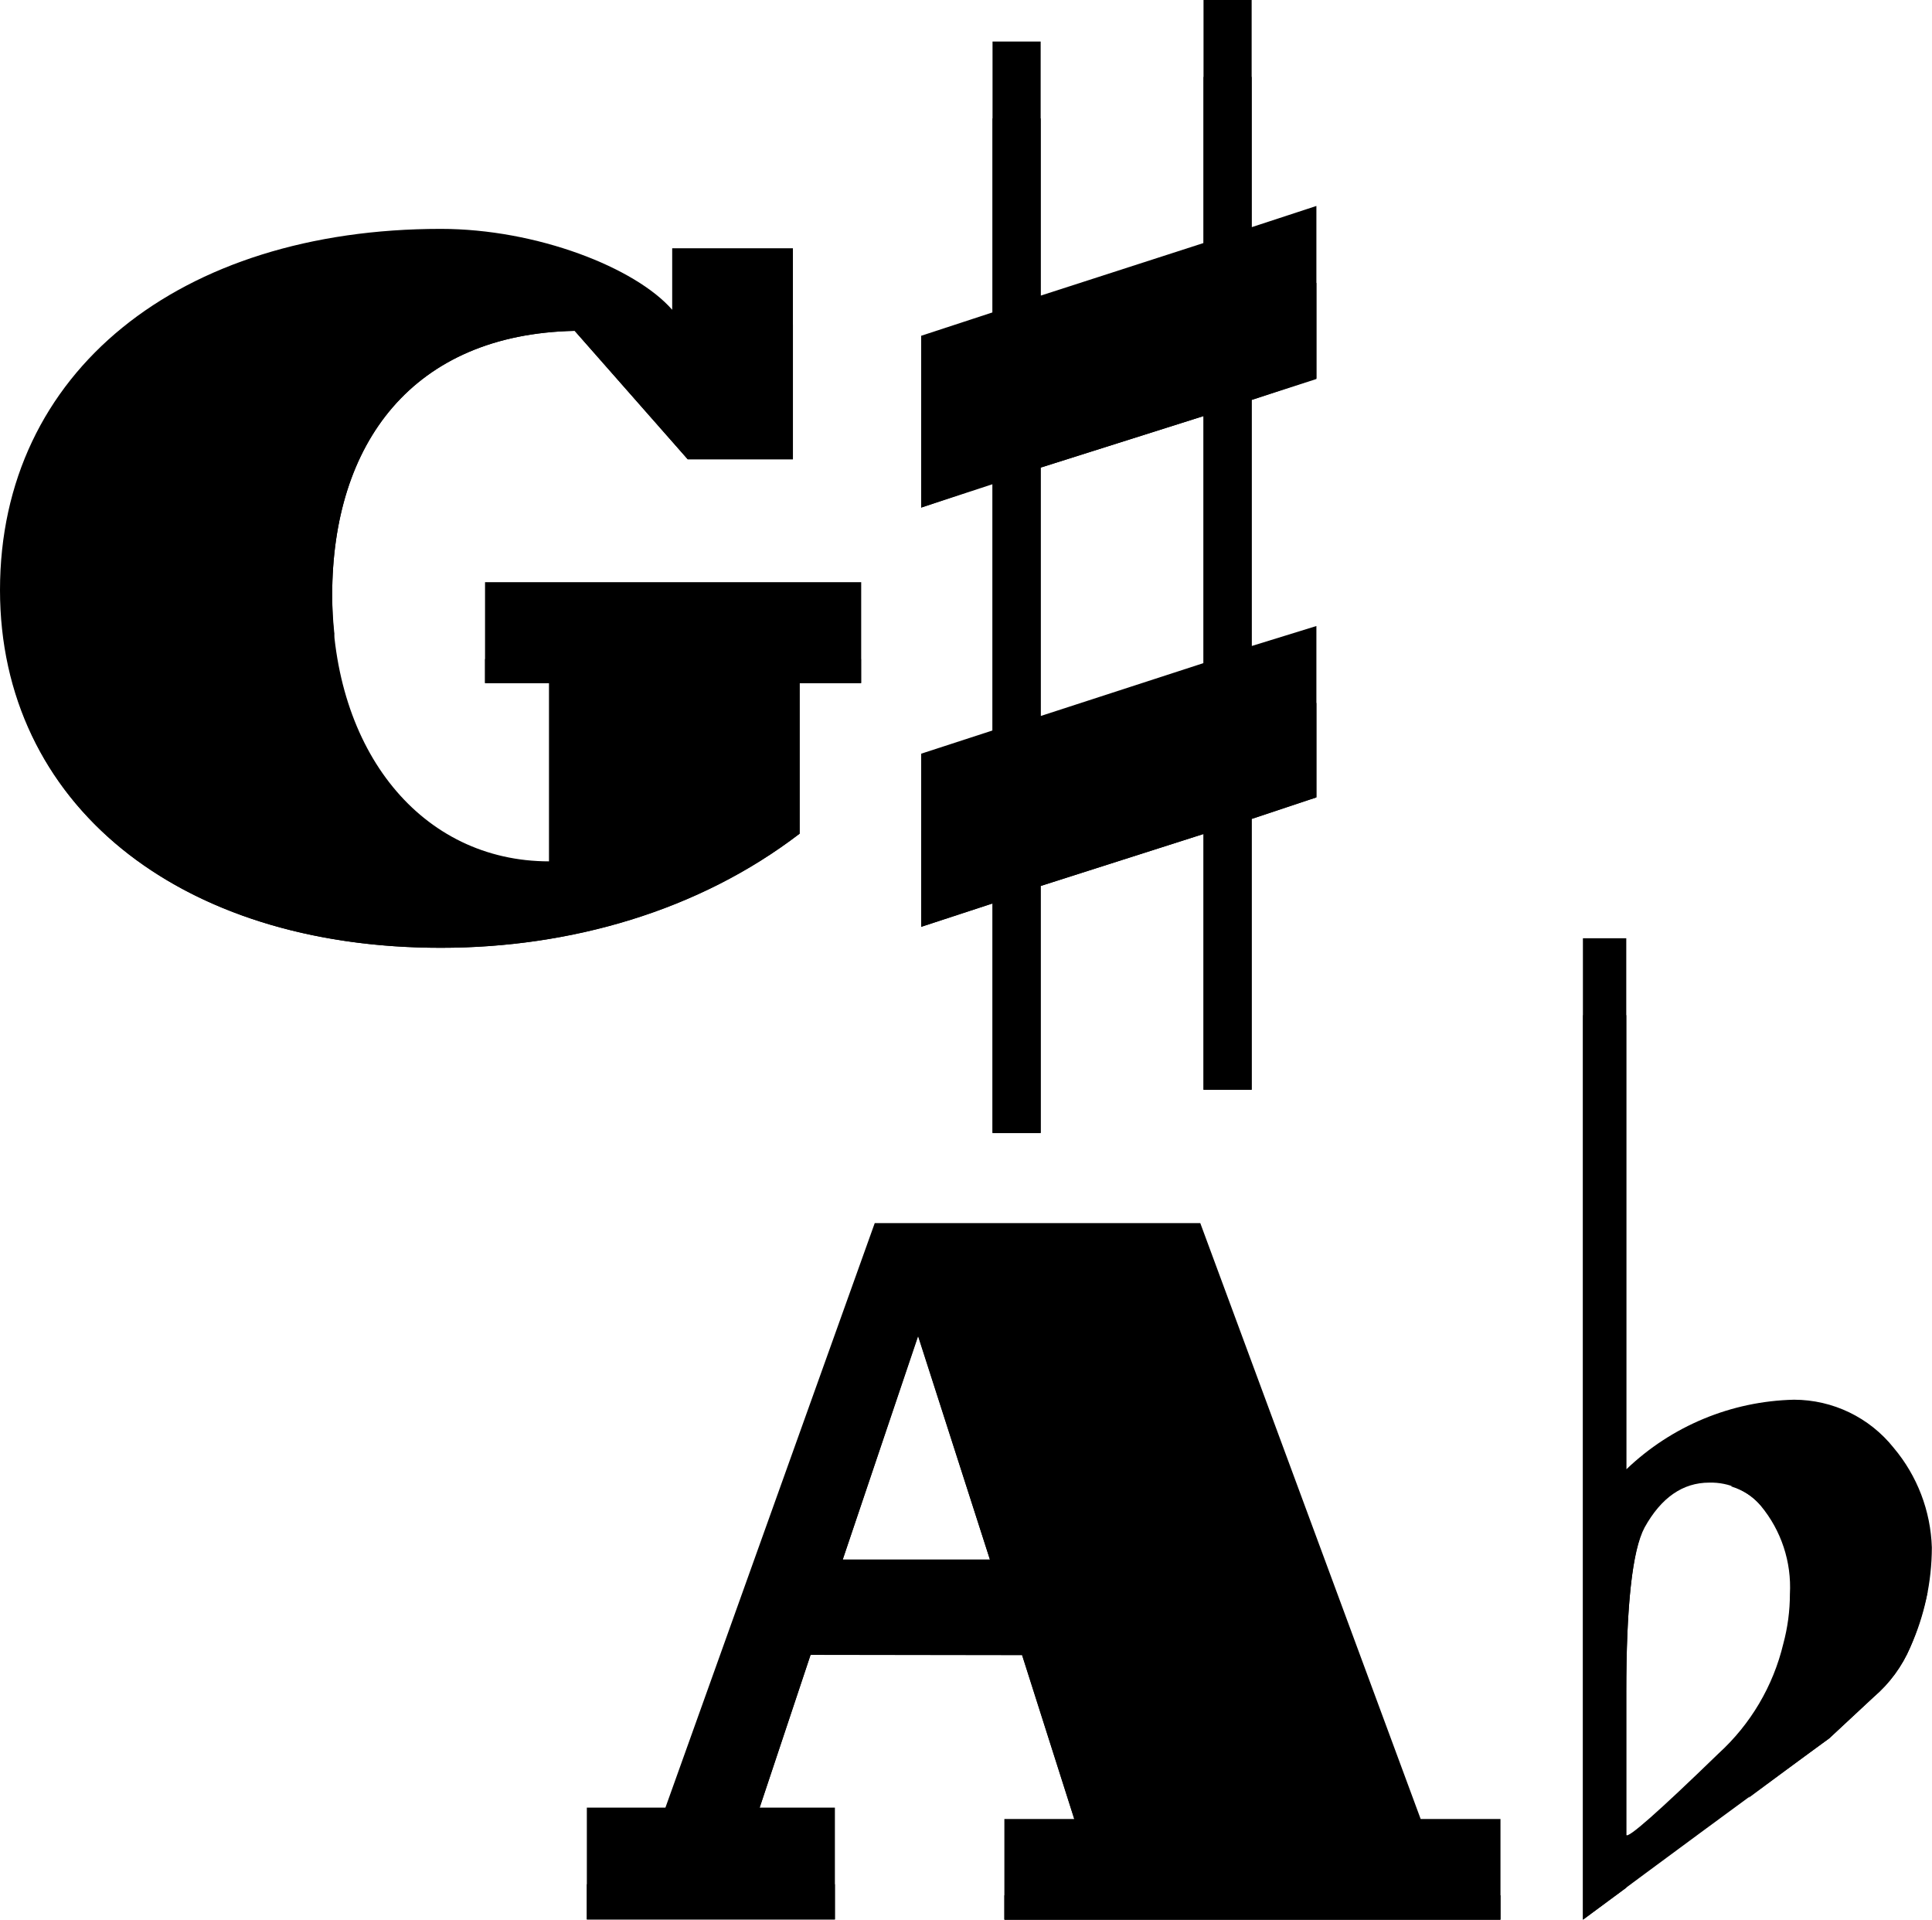
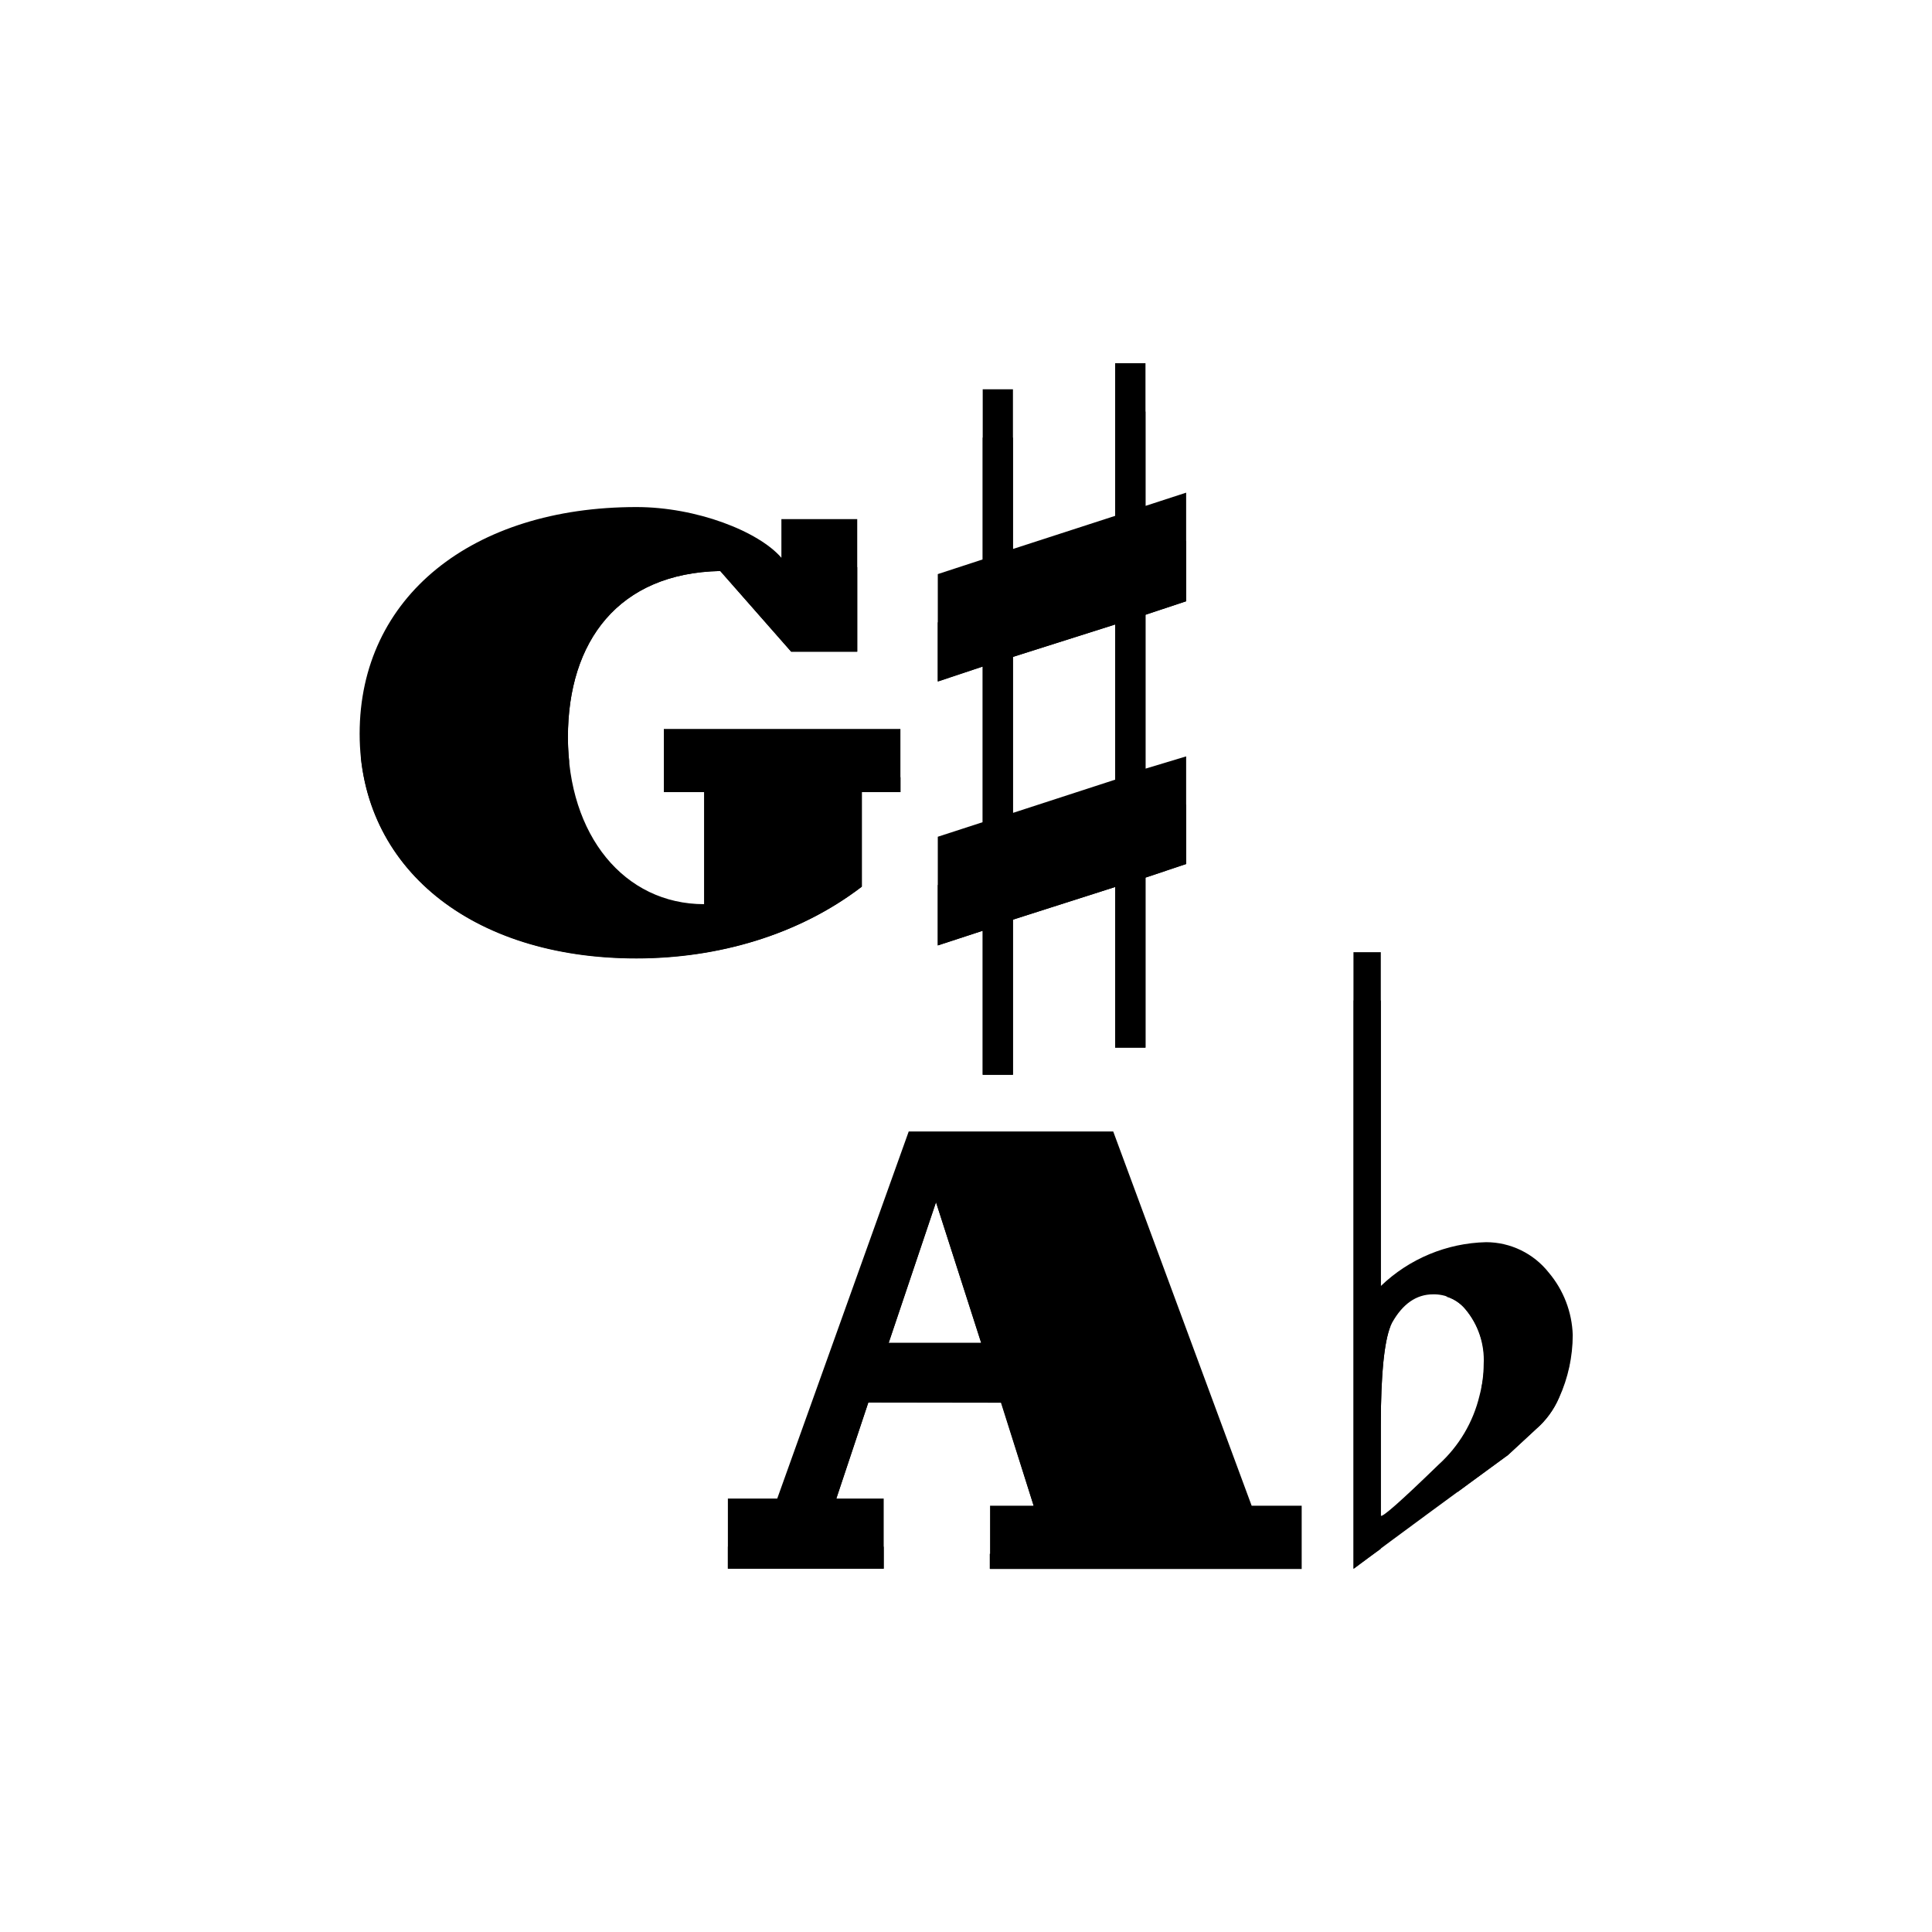
- <svg viewBox="0 0 125.63 124.8">
+ <svg viewBox="0 0 200 200">
  <g class="gaBottom">
-     <path d="M43.71,20.14v-4h7.85V29.86H44.72l-7.35-8.35c-10.51.22-15.77,7.27-15.77,17.21C21.6,48.87,27.43,56,35.71,56V44.41H31.54V37.85H56v6.56H52V54.2c-6.55,5-14.91,7.42-23.33,7.42C11.52,61.62,0,52.18,0,38.36,0,24.17,11.67,14.88,28.66,14.88,34.92,14.88,41.33,17.41,43.71,20.14Z" />
-     <path d="M52.71,107.59l-3.31,9.93h4.89v7.28H38.16v-7.28h5.11l13.61-38H78.05l14.33,38.74h5.19v6.56H65.31v-6.56h4.54l-3.39-10.65Zm7-20.74L54.8,101.39h9.57Z" />
-     <path d="M59.9,21.83l4.64-1.52V2.7h3.13V19.22L78.26,15.8V0h3.13V14.77l4.21-1.38V24.64L81.39,26V42L85.6,40.7V51.84l-4.21,1.4V70.85H78.26V54.22L67.67,57.6V73.66H64.54V58.74L59.9,60.26V49l4.64-1.51V31.43L59.9,33Zm18.36,5.22L67.67,30.4V46.55l10.59-3.44Z" />
-     <path d="M105.75,61V95.53A16.29,16.29,0,0,1,116.66,91a8.3,8.3,0,0,1,6.48,3.13,10.57,10.57,0,0,1,2.48,6.48,15.85,15.85,0,0,1-1.4,6.48,8.83,8.83,0,0,1-2.38,3.24l-2.91,2.7q-8,5.83-16,11.78V61ZM114.5,97.9a4.24,4.24,0,0,0-3.35-1.51q-2.59,0-4.21,2.92c-.8,1.51-1.19,5.07-1.19,10.69v9.29q.1.43,6-5.29a14.07,14.07,0,0,0,4.21-7.13,12.44,12.44,0,0,0,.43-3.24A8.28,8.28,0,0,0,114.5,97.9Z" />
+     <path d="M80.89,57.74v-4h7.85V67.46H81.9l-7.34-8.35C64,59.33,58.79,66.38,58.79,76.32c0,10.15,5.83,17.28,14.11,17.28V82H68.72V75.46H93.21V82h-4V91.8c-6.55,5-14.9,7.42-23.33,7.42-17.13,0-28.65-9.43-28.65-23.26,0-14.18,11.66-23.47,28.65-23.47C72.11,52.49,78.52,55,80.89,57.74Z" />
+     <path d="M89.89,145.19l-3.31,9.94h4.9v7.27H75.35v-7.27h5.11l13.61-38h21.17l14.33,38.74h5.18v6.55H102.49v-6.55H107l-3.38-10.66Zm7-20.74L92,139h9.58Z" />
+     <path d="M97.08,59.43l4.65-1.52V40.3h3.13V56.83l10.58-3.43V37.6h3.14V52.37L122.79,51V62.24l-4.21,1.4V79.57l4.21-1.27V89.44l-4.21,1.41v17.6h-3.14V91.82L104.86,95.2v16.06h-3.13V96.35l-4.65,1.52V86.62l4.65-1.51V69l-4.65,1.53Zm18.36,5.22L104.86,68V84.15l10.58-3.44Z" />
+     <path d="M142.94,98.57v34.56a16.28,16.28,0,0,1,10.9-4.54,8.28,8.28,0,0,1,6.48,3.14,10.54,10.54,0,0,1,2.49,6.48,15.78,15.78,0,0,1-1.41,6.48,9,9,0,0,1-2.37,3.24l-2.92,2.7q-8,5.82-16,11.77V98.57Zm8.74,36.94a4.2,4.2,0,0,0-3.34-1.52c-1.73,0-3.14,1-4.22,2.92-.79,1.51-1.18,5.08-1.18,10.69v9.29q.1.44,6-5.29a14,14,0,0,0,4.22-7.13,12.88,12.88,0,0,0,.43-3.24A8.2,8.2,0,0,0,151.68,135.51Z" />
  </g>
  <g class="gaFace">
-     <path d="M31.54,44.41h4.17V61C27.43,61,21.6,53.87,21.6,43.72c0-.87.06-1.71.14-2.53a24.68,24.68,0,0,1-.14-2.47c0-9.94,5.26-17,15.77-17.21l7.35,8.35h6.84V21.11H43.71v4c-2.38-2.73-8.79-5.26-15-5.26-16,0-27.23,8.2-28.53,21C1.43,53.3,12.57,61.62,28.66,61.62c8.42,0,16.78-2.38,23.33-7.42V44.41h4V42.85H31.54Z" />
-     <path d="M78.05,84.5H56.88l-13.61,38H38.16v2.28H54.29v-2.28H49.4v-5l3.31-9.93H66.46l3.39,10.65v5H65.31v1.56H97.57v-1.56H92.38ZM64.37,106.39H54.8v-5l4.89-14.54,4.68,14.54Z" />
-     <path d="M81.39,14.77V5H78.26V20.8L67.67,24.22V7.7H64.54V25.31L59.9,26.83V33l4.64-1.52V52.5L59.9,54v6.25l4.64-1.52V73.66h3.13V57.6l10.59-3.38V70.85h3.13V53.24l4.21-1.4V45.7L81.39,47V26l4.21-1.4V18.39l-4.21,1.38ZM78.26,32.05V48.11L67.67,51.55V30.4l10.59-3.35Z" />
-     <path d="M121.84,110.32a8.83,8.83,0,0,0,2.38-3.24,20,20,0,0,0,1.12-3.56,10.94,10.94,0,0,0-2.2-4.4A8.3,8.3,0,0,0,116.66,96a15.61,15.61,0,0,0-4.12.63,4.19,4.19,0,0,1,2,1.28,8.28,8.28,0,0,1,1.94,5.73,12.42,12.42,0,0,1-.28,2.49,10.43,10.43,0,0,1,.28,2.51,12.44,12.44,0,0,1-.43,3.24,13.79,13.79,0,0,1-2.34,5c1.75-1.29,3.5-2.6,5.26-3.88Z" />
-     <path d="M105.75,119.29V110c0-5.26.35-8.69,1-10.35-.35.28-.7.57-1,.88V66h-2.81V124.8l2.81-2.07Z" />
+     <path d="M68.72,82H72.9V98.6c-8.28,0-14.11-7.13-14.11-17.28,0-.87.05-1.7.13-2.53a24.72,24.72,0,0,1-.13-2.47c0-9.94,5.25-17,15.77-17.21l7.34,8.35h6.84V58.71H80.89v4c-2.37-2.73-8.78-5.25-15-5.25-16,0-27.22,8.2-28.53,20.95,1.3,12.46,12.44,20.78,28.53,20.78,8.43,0,16.78-2.38,23.33-7.42V82h4V80.46H68.72Z" />
+     <path d="M115.24,122.11H94.07l-13.61,38H75.35v2.27H91.48v-2.27h-4.9v-5l3.31-9.94h13.76L107,155.85v5h-4.54v1.55h32.26v-1.55h-5.18ZM101.56,144H92v-5l4.9-14.55L101.56,139Z" />
+     <path d="M118.58,52.37V42.6h-3.14V58.4l-10.58,3.43V45.3h-3.13V62.91l-4.65,1.52v6.13L101.73,69V90.11l-4.65,1.51v6.25l4.65-1.52v14.91h3.13V95.2l10.58-3.38v16.63h3.14V90.85l4.21-1.41V83.3l-4.21,1.27V63.64l4.21-1.4V56l-4.21,1.38Zm-3.14,17.28V85.71l-10.58,3.44V68l10.58-3.36Z" />
+     <path d="M159,147.93a9,9,0,0,0,2.37-3.24,21.37,21.37,0,0,0,1.13-3.57,10.73,10.73,0,0,0-2.21-4.39,8.28,8.28,0,0,0-6.48-3.14,15.74,15.74,0,0,0-4.12.63,4.14,4.14,0,0,1,2,1.29,8.2,8.2,0,0,1,1.95,5.72,12.44,12.44,0,0,1-.29,2.49,10.48,10.48,0,0,1,.29,2.51,12.88,12.88,0,0,1-.43,3.24,13.81,13.81,0,0,1-2.35,5l5.26-3.87Z" />
+     <path d="M142.94,156.89V147.6c0-5.25.35-8.69,1-10.35-.35.28-.7.57-1,.88V103.57h-2.81V162.4c.93-.7,1.87-1.38,2.81-2.07Z" />
  </g>
</svg>
